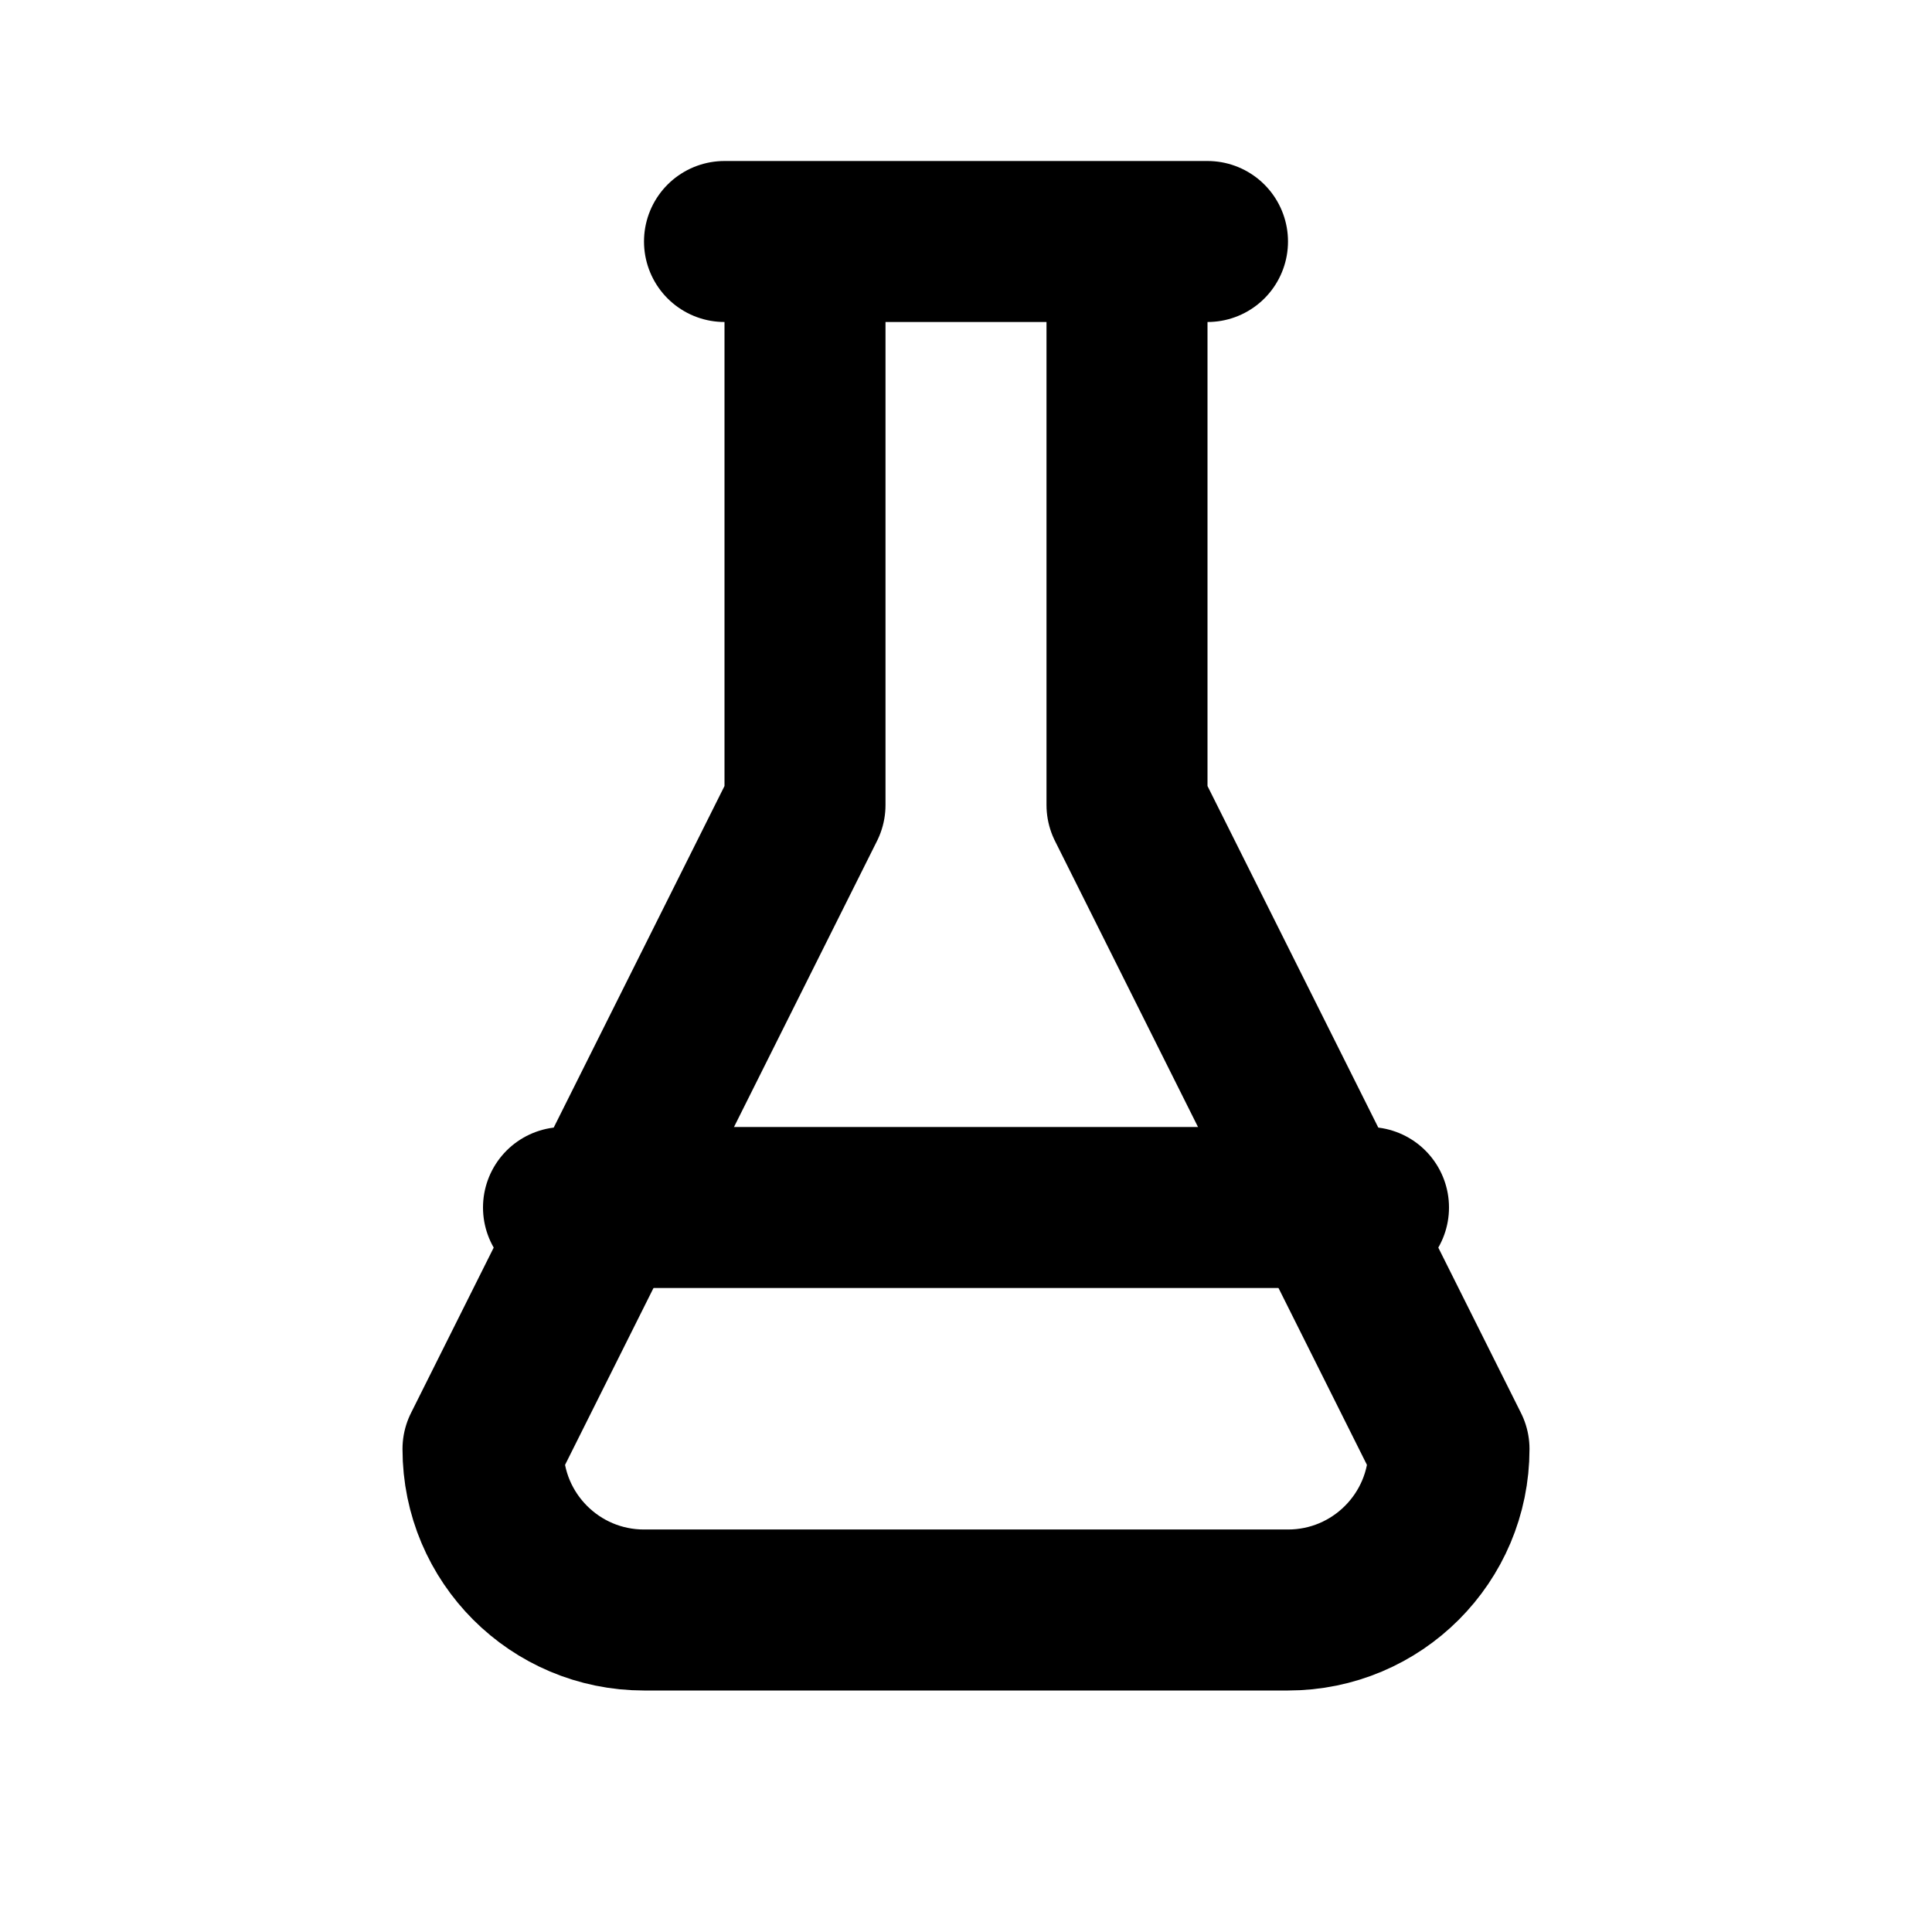
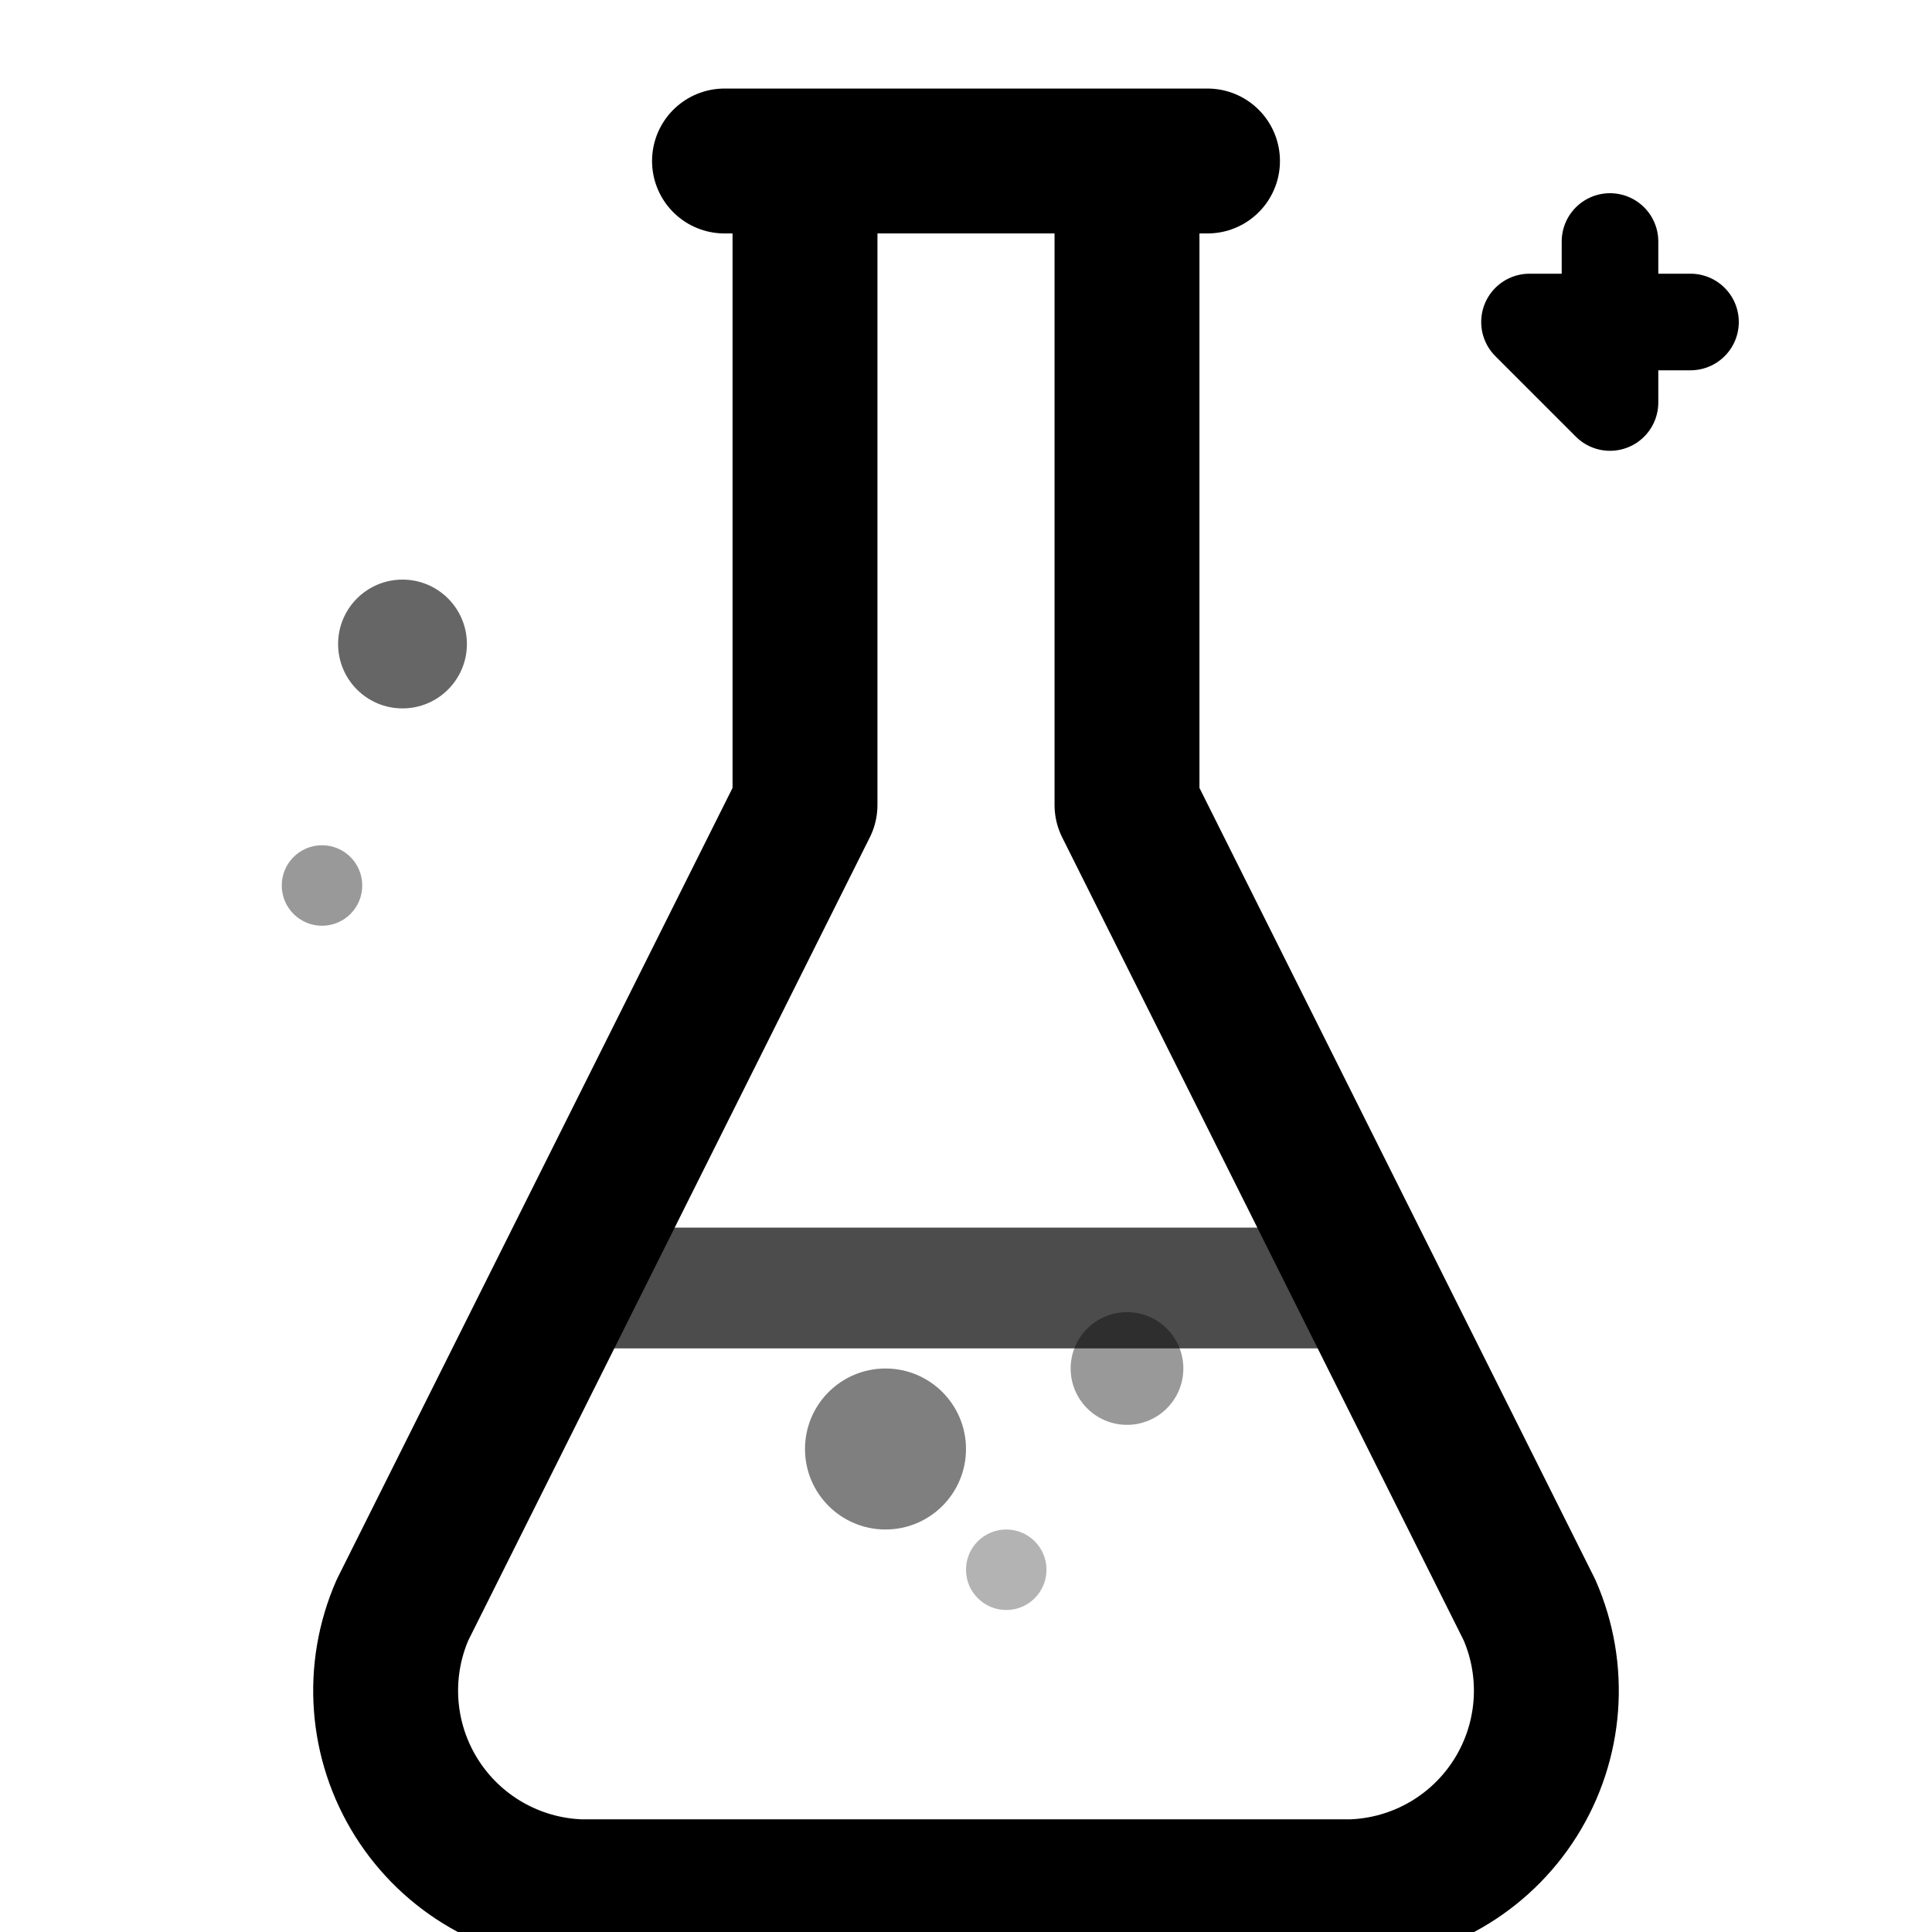
<svg xmlns="http://www.w3.org/2000/svg" width="24" height="24" viewBox="0 0 24 24" fill="none">
-   <path stroke="currentColor" stroke-width="2" stroke-linecap="round" stroke-linejoin="round" d="M9 3h6M10 3v7l-4 8a2 2 0 0 0 2 2h8a2 2 0 0 0 2-2l-4-8V3" />
-   <path stroke="currentColor" stroke-width="2" stroke-linecap="round" d="M7 15h10" />
+   <path stroke="currentColor" stroke-width="1.8" stroke-linecap="round" stroke-linejoin="round" fill="none" d="M9 2h6M10 2v8l-5 10a2.5 2.5 0 0 0 2.2 3.5h9.6a2.5 2.5 0 0 0 2.2-3.5l-5-10V2" />
+   <path stroke="currentColor" stroke-width="1.5" stroke-linecap="round" opacity="0.7" d="M7.5 16h9" />
+   <circle cx="11" cy="18" r="1" fill="currentColor" opacity="0.5" />
+   <circle cx="14" cy="17" r="0.7" fill="currentColor" opacity="0.4" />
+   <circle cx="12.5" cy="19.5" r="0.5" fill="currentColor" opacity="0.3" />
+   <path stroke="currentColor" stroke-width="1.2" stroke-linecap="round" d="M19 4l1 1M20 3v2M19 4h2" />
+   <circle cx="5" cy="8" r="0.8" fill="currentColor" opacity="0.6" />
+   <circle cx="4" cy="11" r="0.5" fill="currentColor" opacity="0.4" />
</svg>
